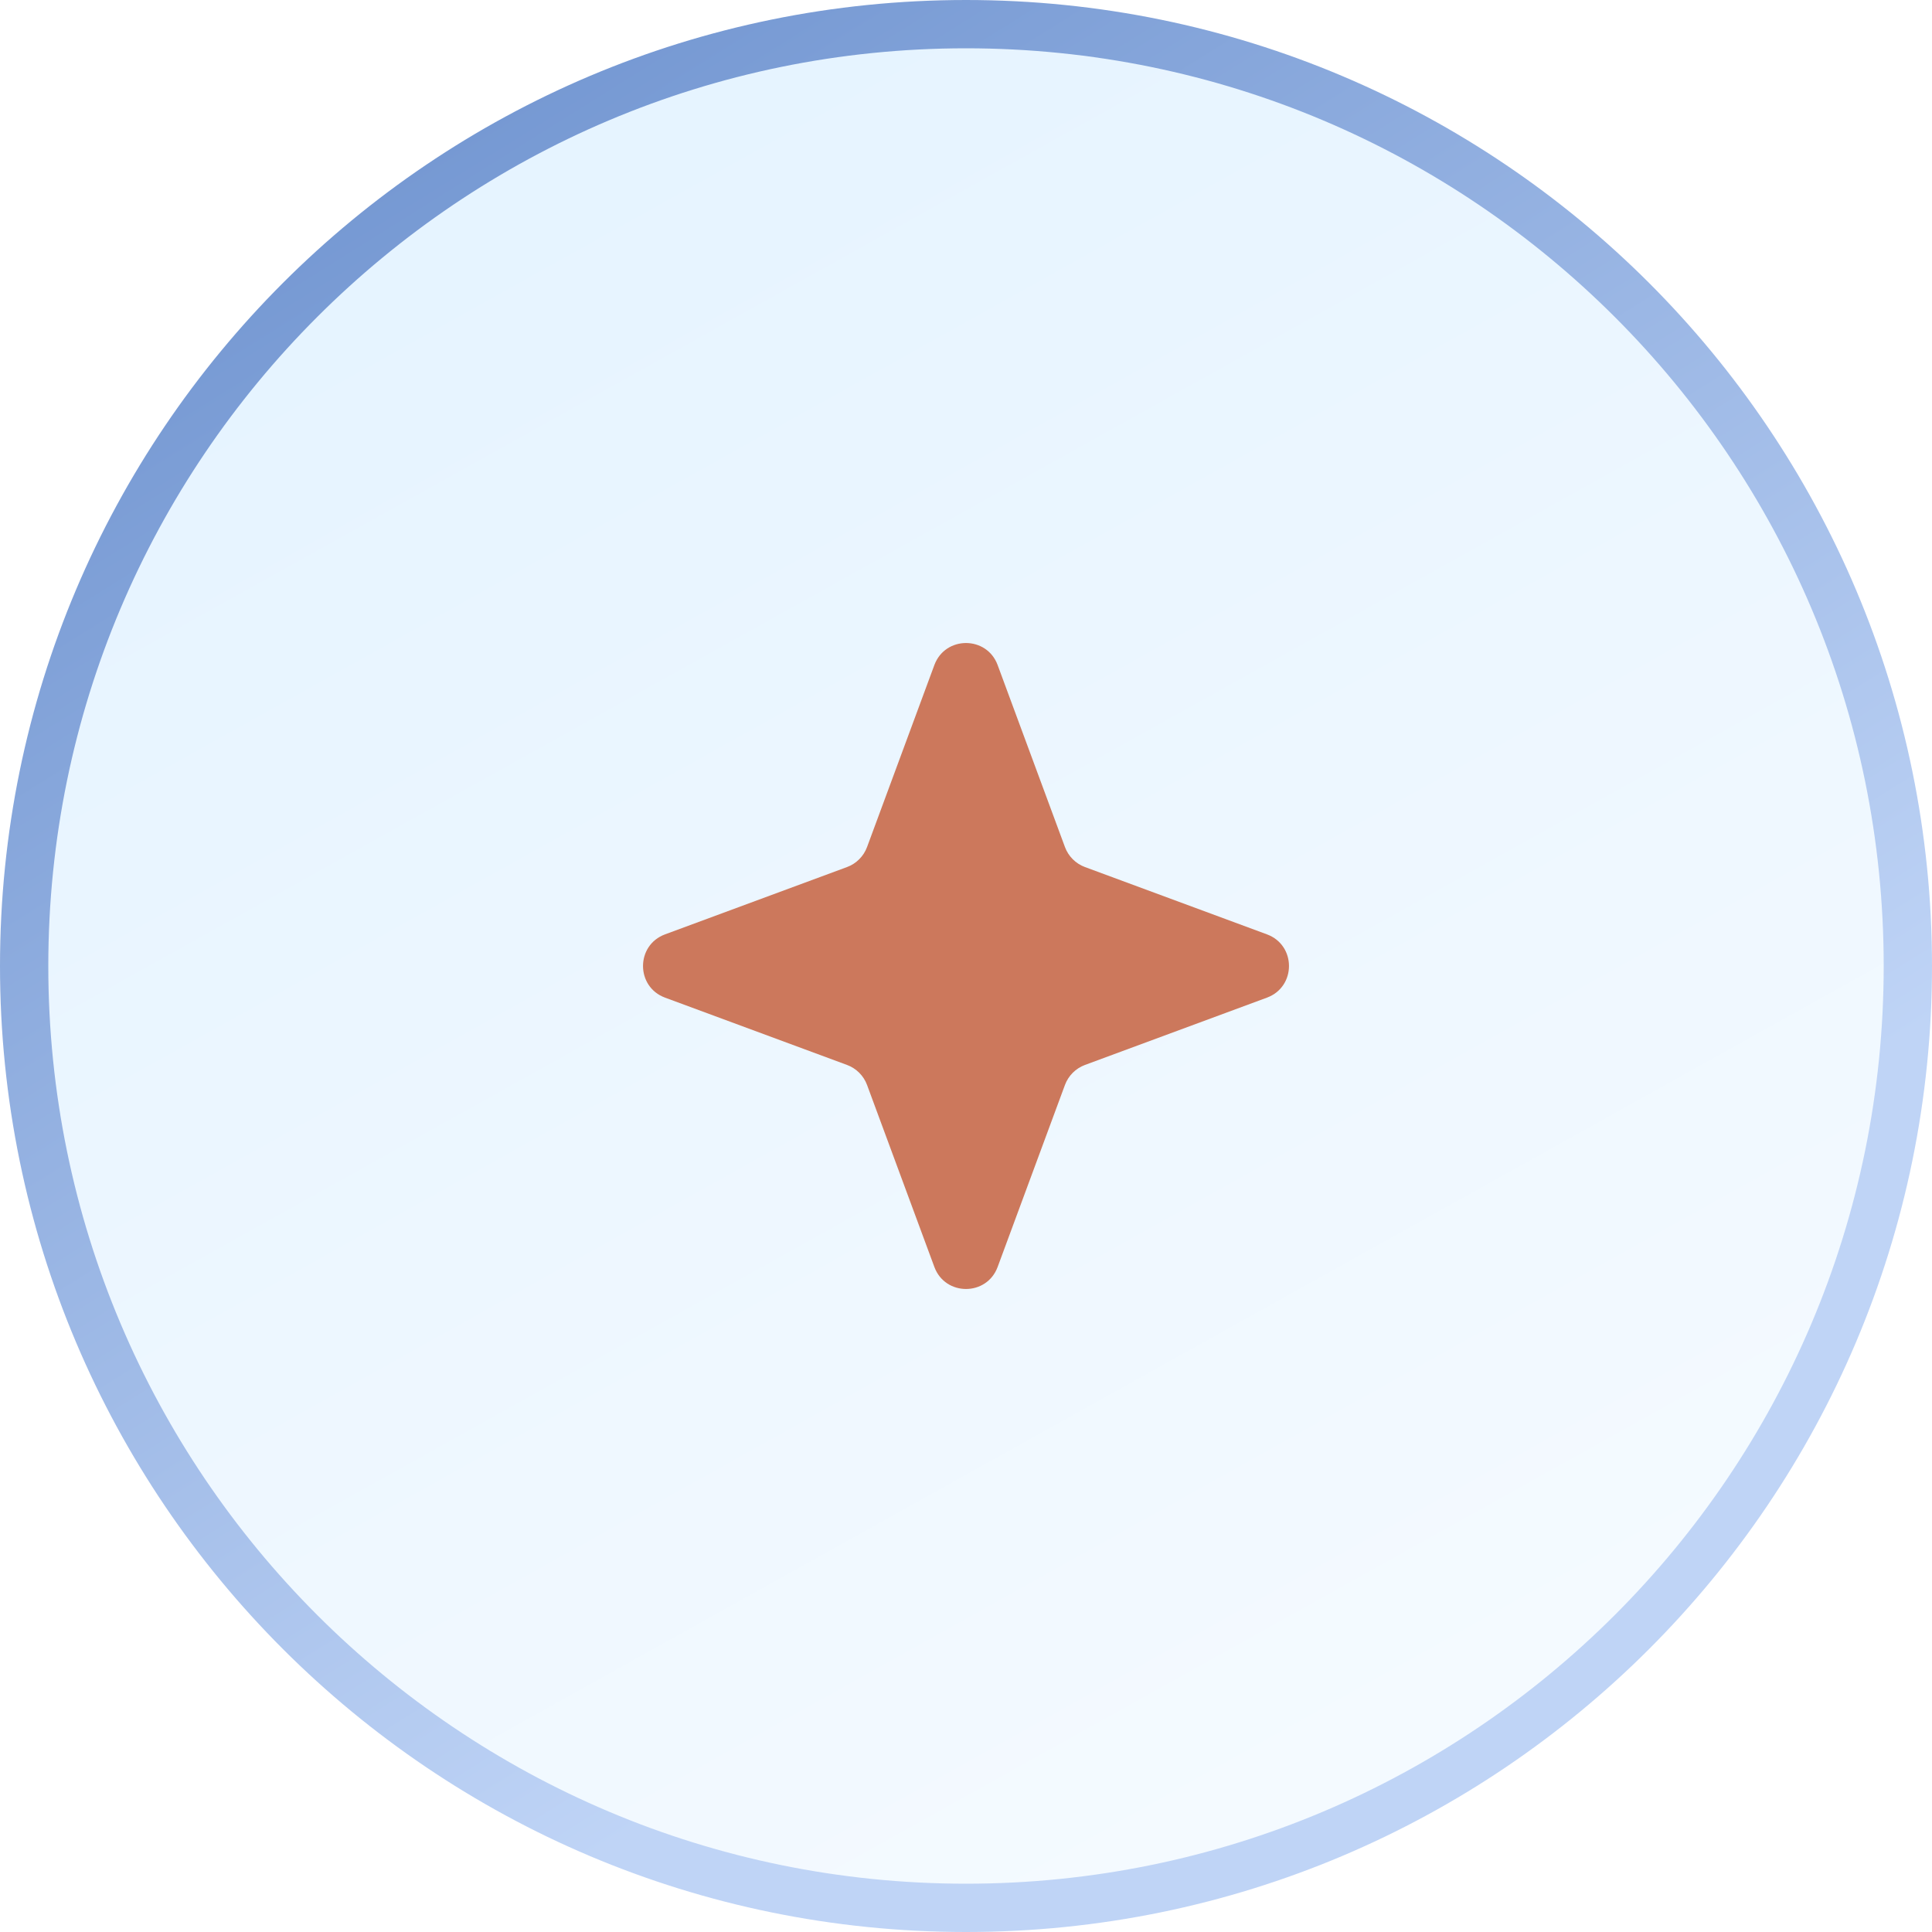
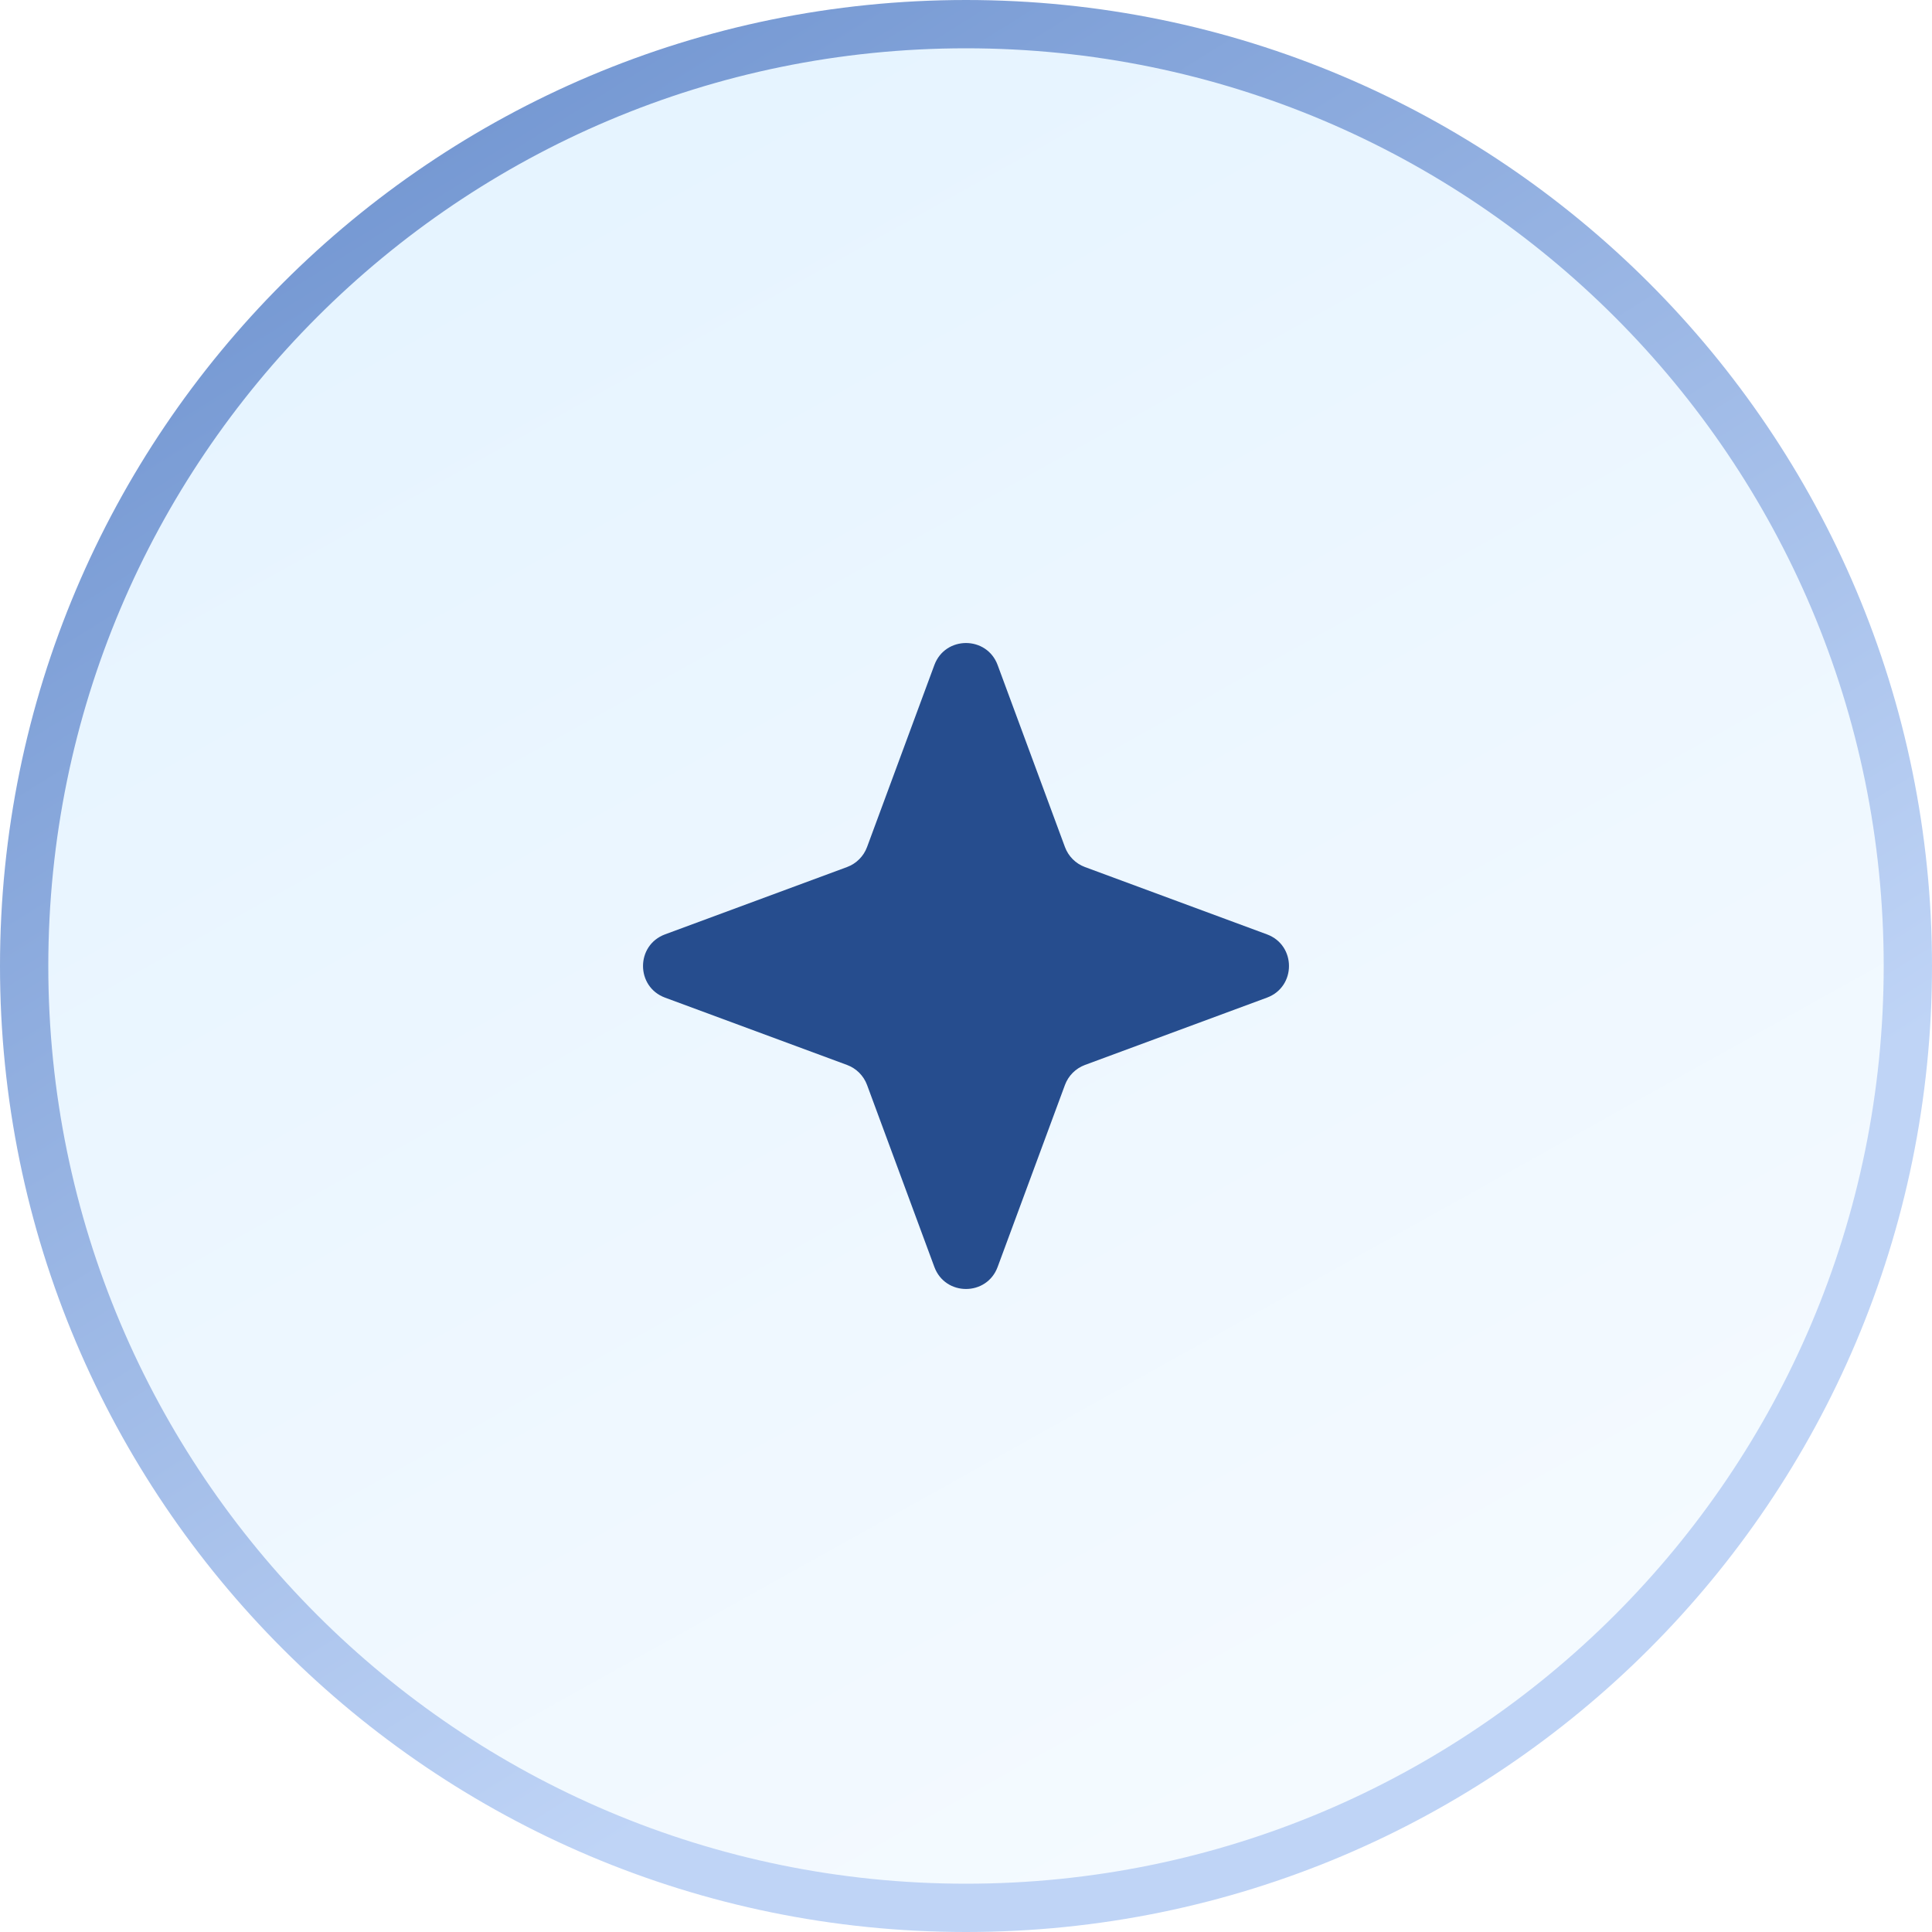
<svg xmlns="http://www.w3.org/2000/svg" width="40" height="40" viewBox="0 0 40 40" fill="none">
  <rect x="0.5" y="0.5" width="39" height="39" rx="19.5" fill="url(#paint0_linear_23841_73993)" />
  <rect x="0.5" y="0.5" width="39" height="39" rx="19.5" stroke="url(#paint1_linear_23841_73993)" />
-   <path d="M19.345 13.769C19.57 13.161 20.43 13.161 20.655 13.769L22.049 17.538C22.12 17.729 22.271 17.88 22.462 17.951L26.231 19.345C26.839 19.57 26.839 20.43 26.231 20.655L22.462 22.049C22.271 22.12 22.12 22.271 22.049 22.462L20.655 26.231C20.43 26.839 19.57 26.839 19.345 26.231L17.951 22.462C17.88 22.271 17.729 22.12 17.538 22.049L13.769 20.655C13.161 20.43 13.161 19.57 13.769 19.345L17.538 17.951C17.729 17.88 17.88 17.729 17.951 17.538L19.345 13.769Z" fill="#cc785c" />
+   <path d="M19.345 13.769C19.57 13.161 20.43 13.161 20.655 13.769L22.049 17.538C22.12 17.729 22.271 17.88 22.462 17.951L26.231 19.345C26.839 19.57 26.839 20.43 26.231 20.655L22.462 22.049C22.271 22.12 22.12 22.271 22.049 22.462L20.655 26.231C20.43 26.839 19.57 26.839 19.345 26.231L17.951 22.462C17.88 22.271 17.729 22.12 17.538 22.049L13.769 20.655C13.161 20.43 13.161 19.57 13.769 19.345L17.538 17.951C17.729 17.88 17.88 17.729 17.951 17.538L19.345 13.769Z" fill="#264d8e" />
  <defs>
    <linearGradient id="paint0_linear_23841_73993" x1="12.235" y1="-8.409" x2="49.039" y2="57.623" gradientUnits="userSpaceOnUse">
      <stop stop-color="#E2F2FF" />
      <stop offset="1" stop-color="white" />
    </linearGradient>
    <linearGradient id="paint1_linear_23841_73993" x1="6.822" y1="-6.244" x2="28.472" y2="28.396" gradientUnits="userSpaceOnUse">
      <stop stop-color="#6188C9" />
      <stop offset="1" stop-color="#BFD4F6" />
    </linearGradient>
  </defs>
</svg>
